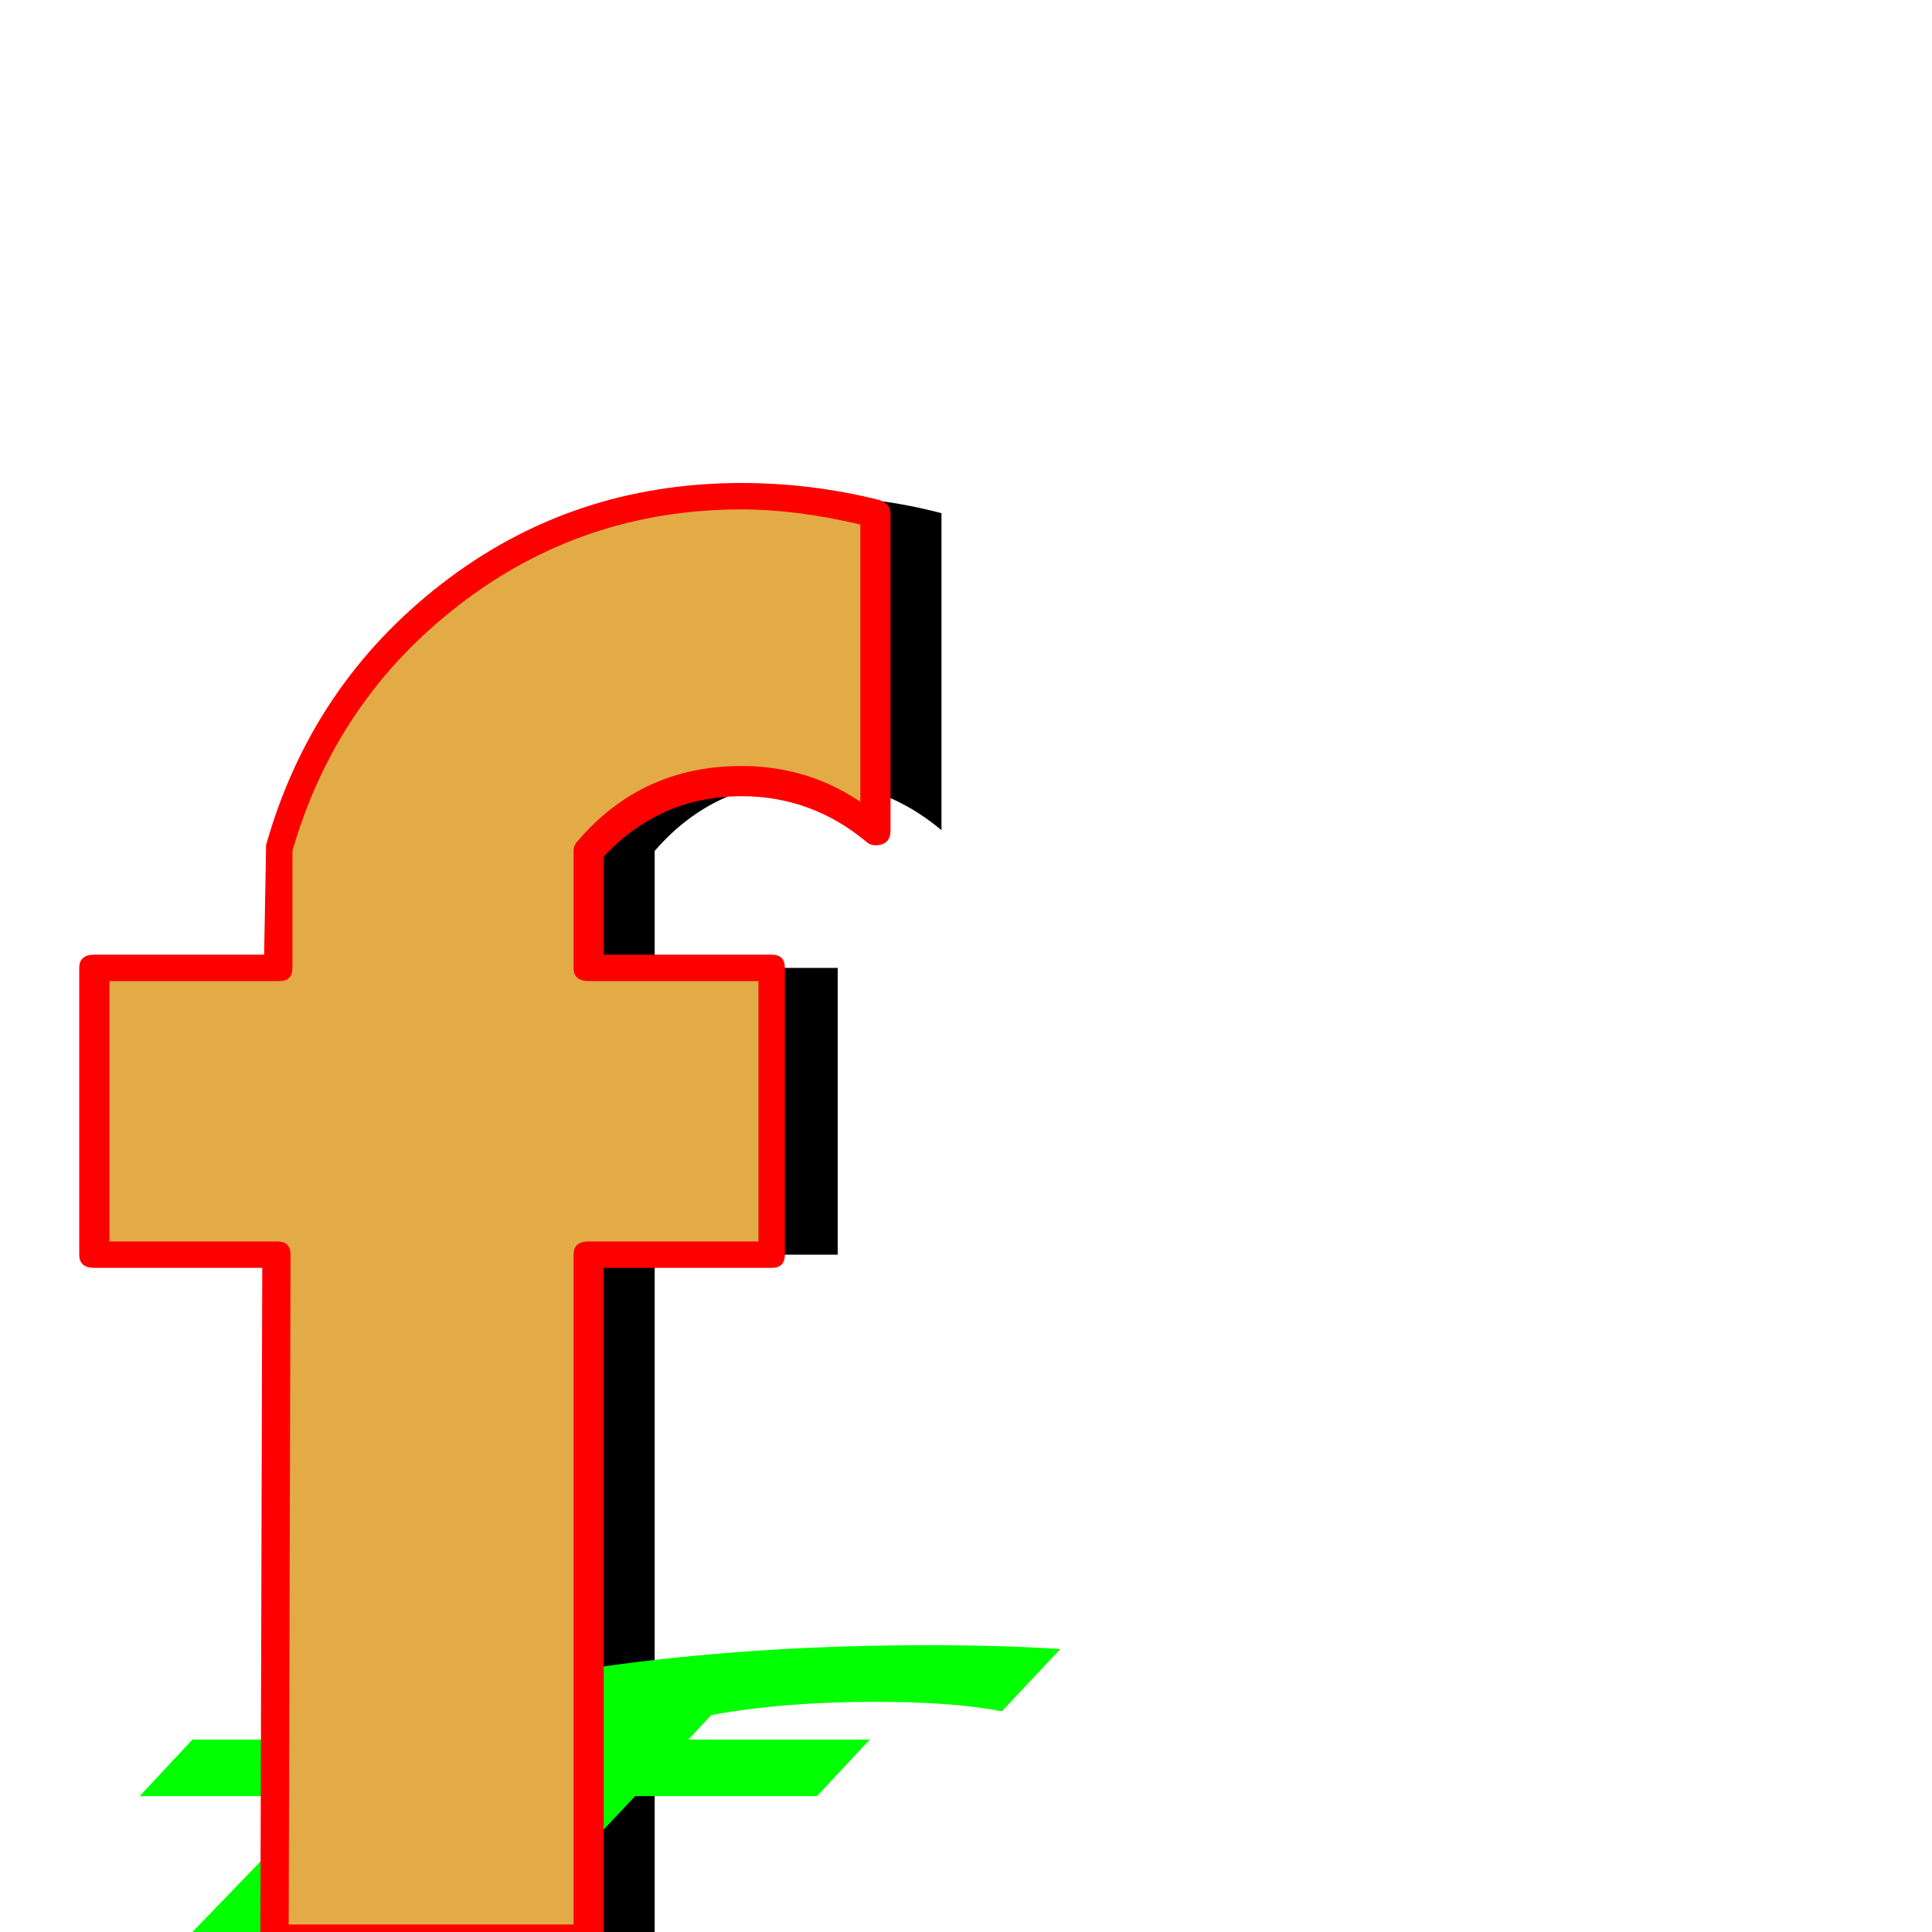
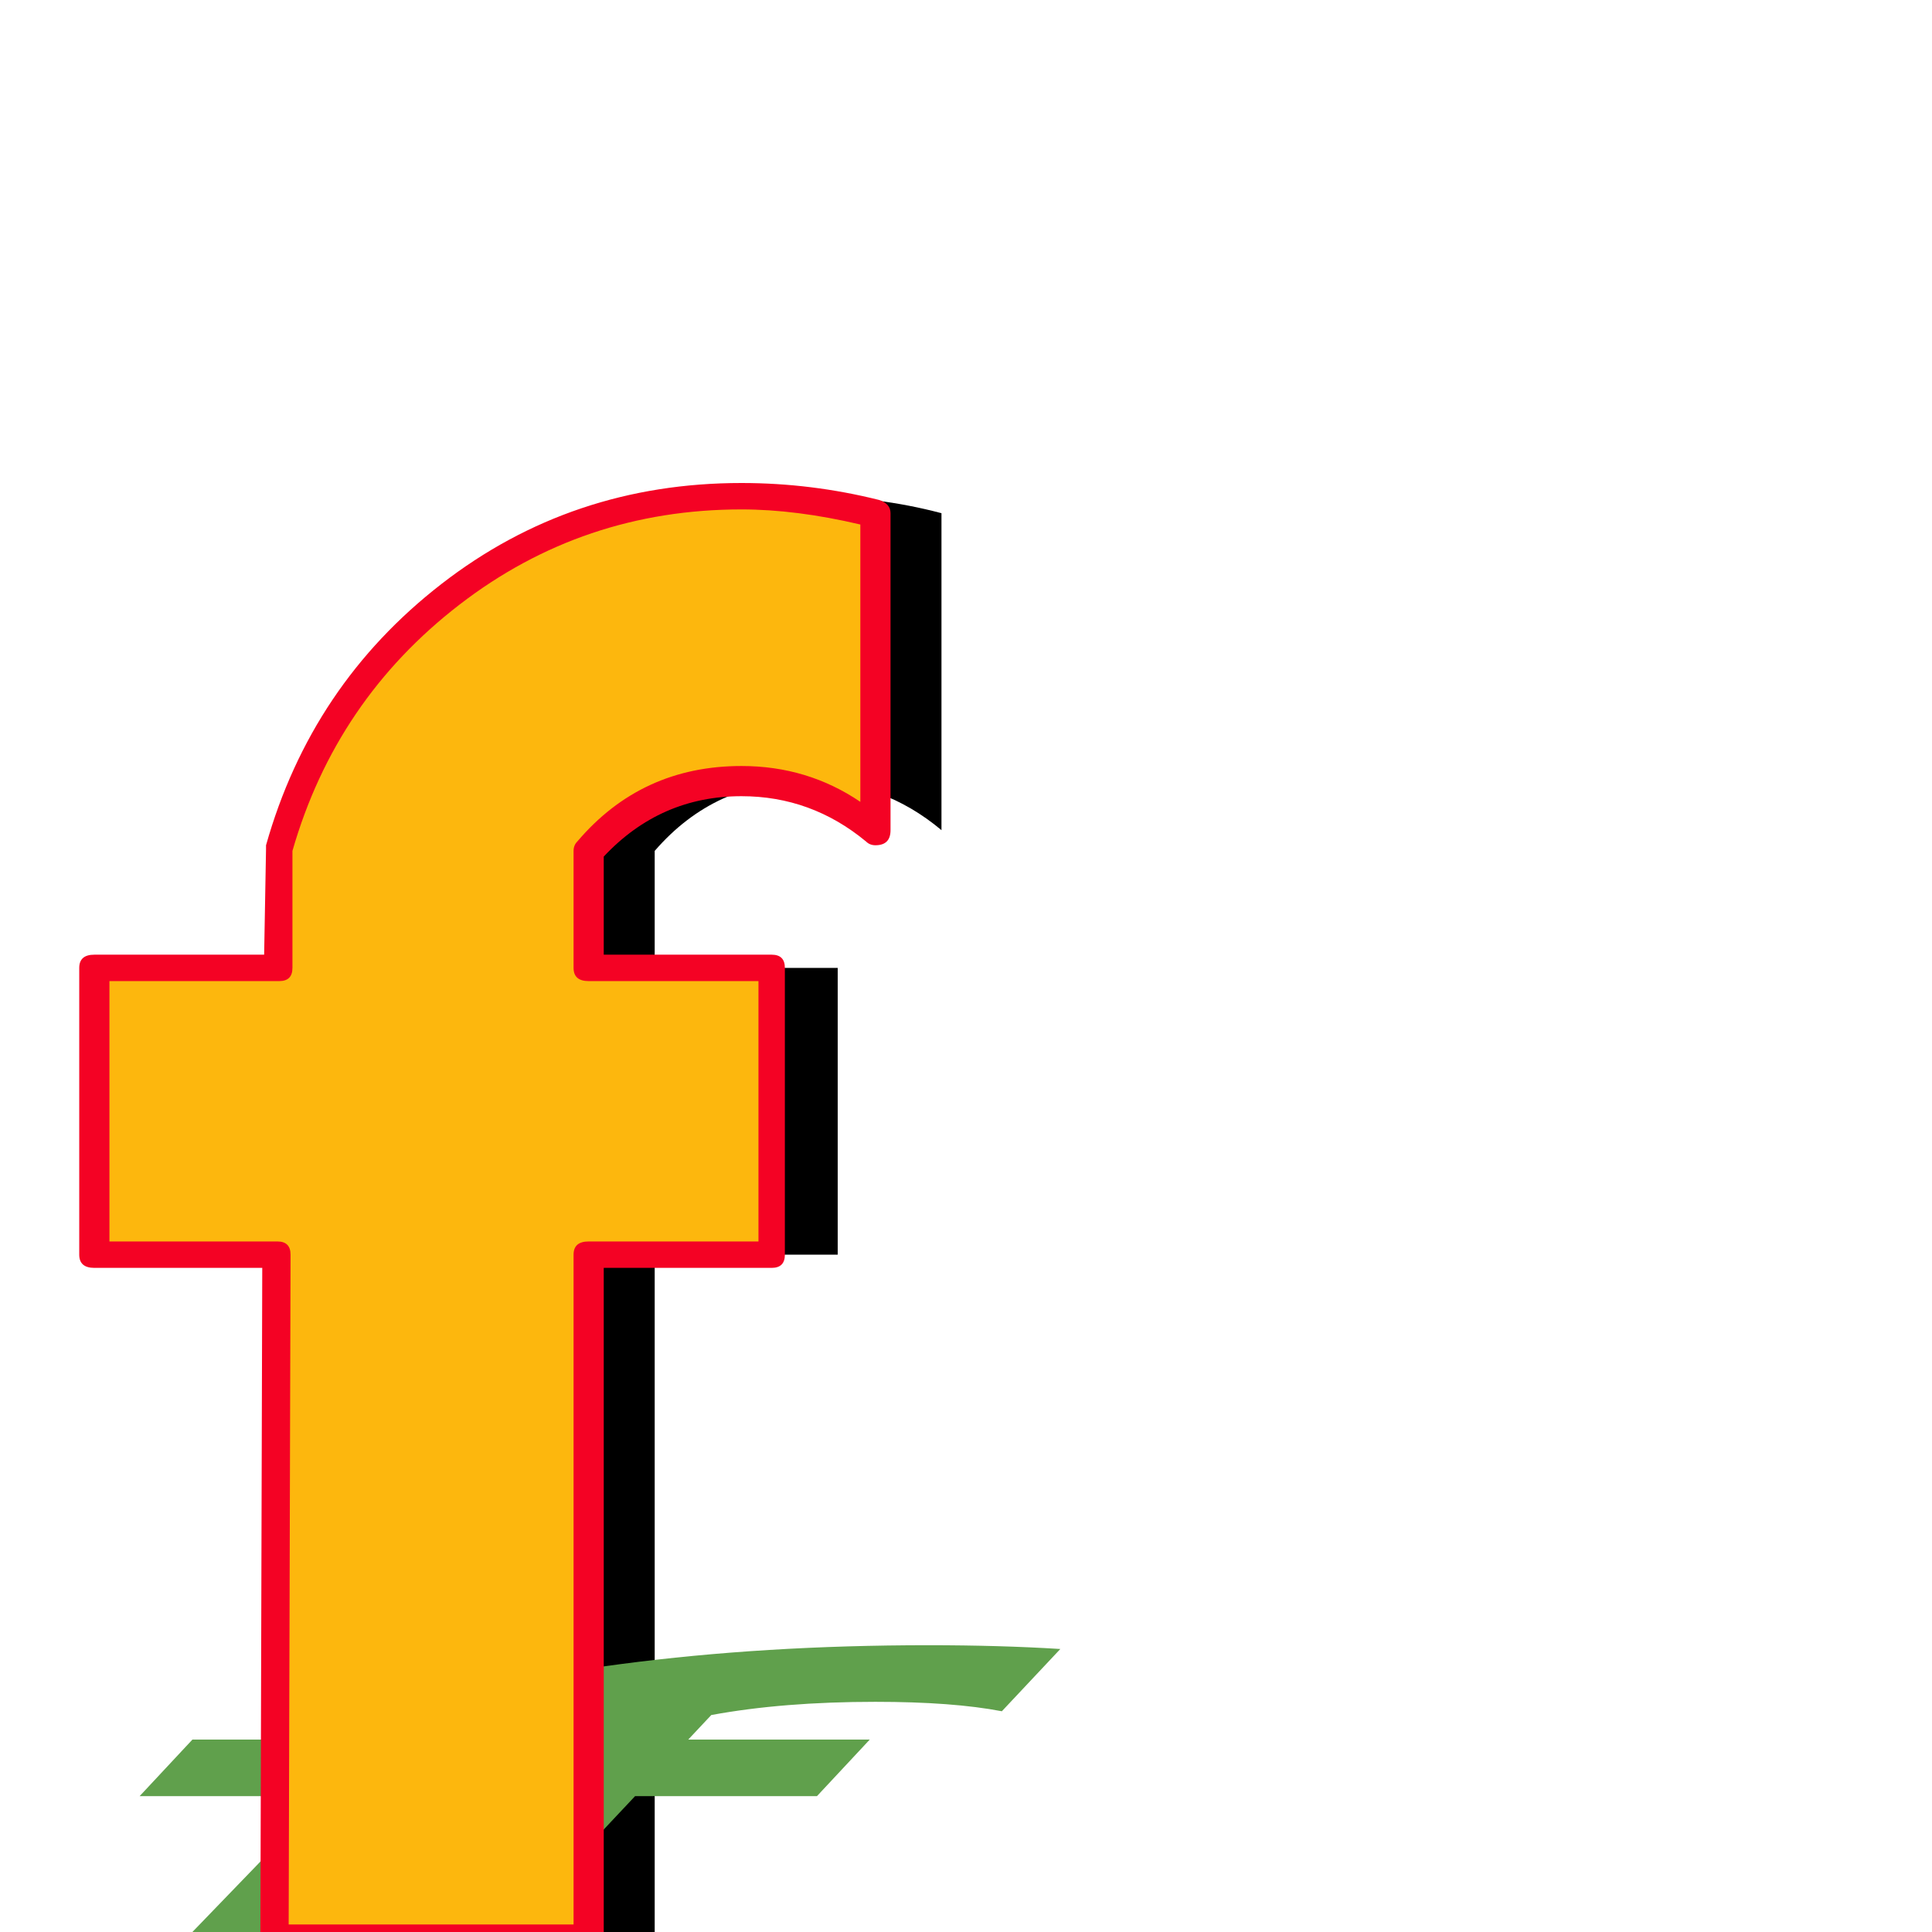
<svg xmlns="http://www.w3.org/2000/svg" viewBox="0 -1024 1024 1024">
  <path fill="#000000" d="M499 -752V-584Q468 -610 428 -610Q379 -610 347 -573V-511H444V-359H347V3H180L182 -359H85V-511H183V-574Q207 -657 274 -709Q341 -761 428 -761Q465 -761 499 -752Z" />
-   <path fill="#00ff00" d="M562 -150L531 -117Q505 -122 464 -122Q415 -122 377 -115L268 1H101L213 -115Q253 -132 329 -142Q405 -152 492 -152Q530 -152 562 -150ZM102 -102H461L433 -72H74Z" />
-   <path fill="#e3ab45" d="M464 -752V-584Q433 -610 393 -610Q344 -610 312 -573V-511H409V-359H312V3H145L147 -359H50V-511H148V-574Q172 -657 239 -709Q306 -761 393 -761Q430 -761 464 -752Z" />
-   <path fill="#ff0000" d="M148 -504H58V-366H147Q154 -366 154 -359L153 -4H304V-359Q304 -366 312 -366H402V-504H312Q304 -504 304 -511V-573Q304 -576 306 -578Q340 -618 393 -618Q428 -618 456 -599V-746Q422 -754 393 -754Q309 -754 243.5 -703.5Q178 -653 155 -573V-511Q155 -504 148 -504ZM472 -752V-584Q472 -576 464 -576Q461 -576 459 -578Q430 -602 393 -602Q350 -602 320 -570V-518H409Q416 -518 416 -511V-359Q416 -352 409 -352H320V3Q320 10 312 10H145Q138 10 138 3L139 -352H50Q42 -352 42 -359V-511Q42 -518 50 -518H140L141 -574V-576Q165 -661 234 -714.5Q303 -768 393 -768Q430 -768 466 -759Q472 -757 472 -752Z" />
+   <path fill="#60a04c" d="M562 -150L531 -117Q505 -122 464 -122Q415 -122 377 -115L268 1H101L213 -115Q253 -132 329 -142Q405 -152 492 -152Q530 -152 562 -150ZM102 -102H461L433 -72H74Z" />
+   <path fill="#fdb70d" d="M464 -752V-584Q433 -610 393 -610Q344 -610 312 -573V-511H409V-359H312V3H145L147 -359H50V-511H148V-574Q172 -657 239 -709Q306 -761 393 -761Q430 -761 464 -752Z" />
+   <path fill="#f40224" d="M148 -504H58V-366H147Q154 -366 154 -359L153 -4H304V-359Q304 -366 312 -366H402V-504H312Q304 -504 304 -511V-573Q304 -576 306 -578Q340 -618 393 -618Q428 -618 456 -599V-746Q422 -754 393 -754Q309 -754 243.5 -703.5Q178 -653 155 -573V-511Q155 -504 148 -504ZM472 -752V-584Q472 -576 464 -576Q461 -576 459 -578Q430 -602 393 -602Q350 -602 320 -570V-518H409Q416 -518 416 -511V-359Q416 -352 409 -352H320V3Q320 10 312 10H145Q138 10 138 3L139 -352H50Q42 -352 42 -359V-511Q42 -518 50 -518H140L141 -574V-576Q165 -661 234 -714.5Q303 -768 393 -768Q430 -768 466 -759Q472 -757 472 -752Z" />
</svg>
